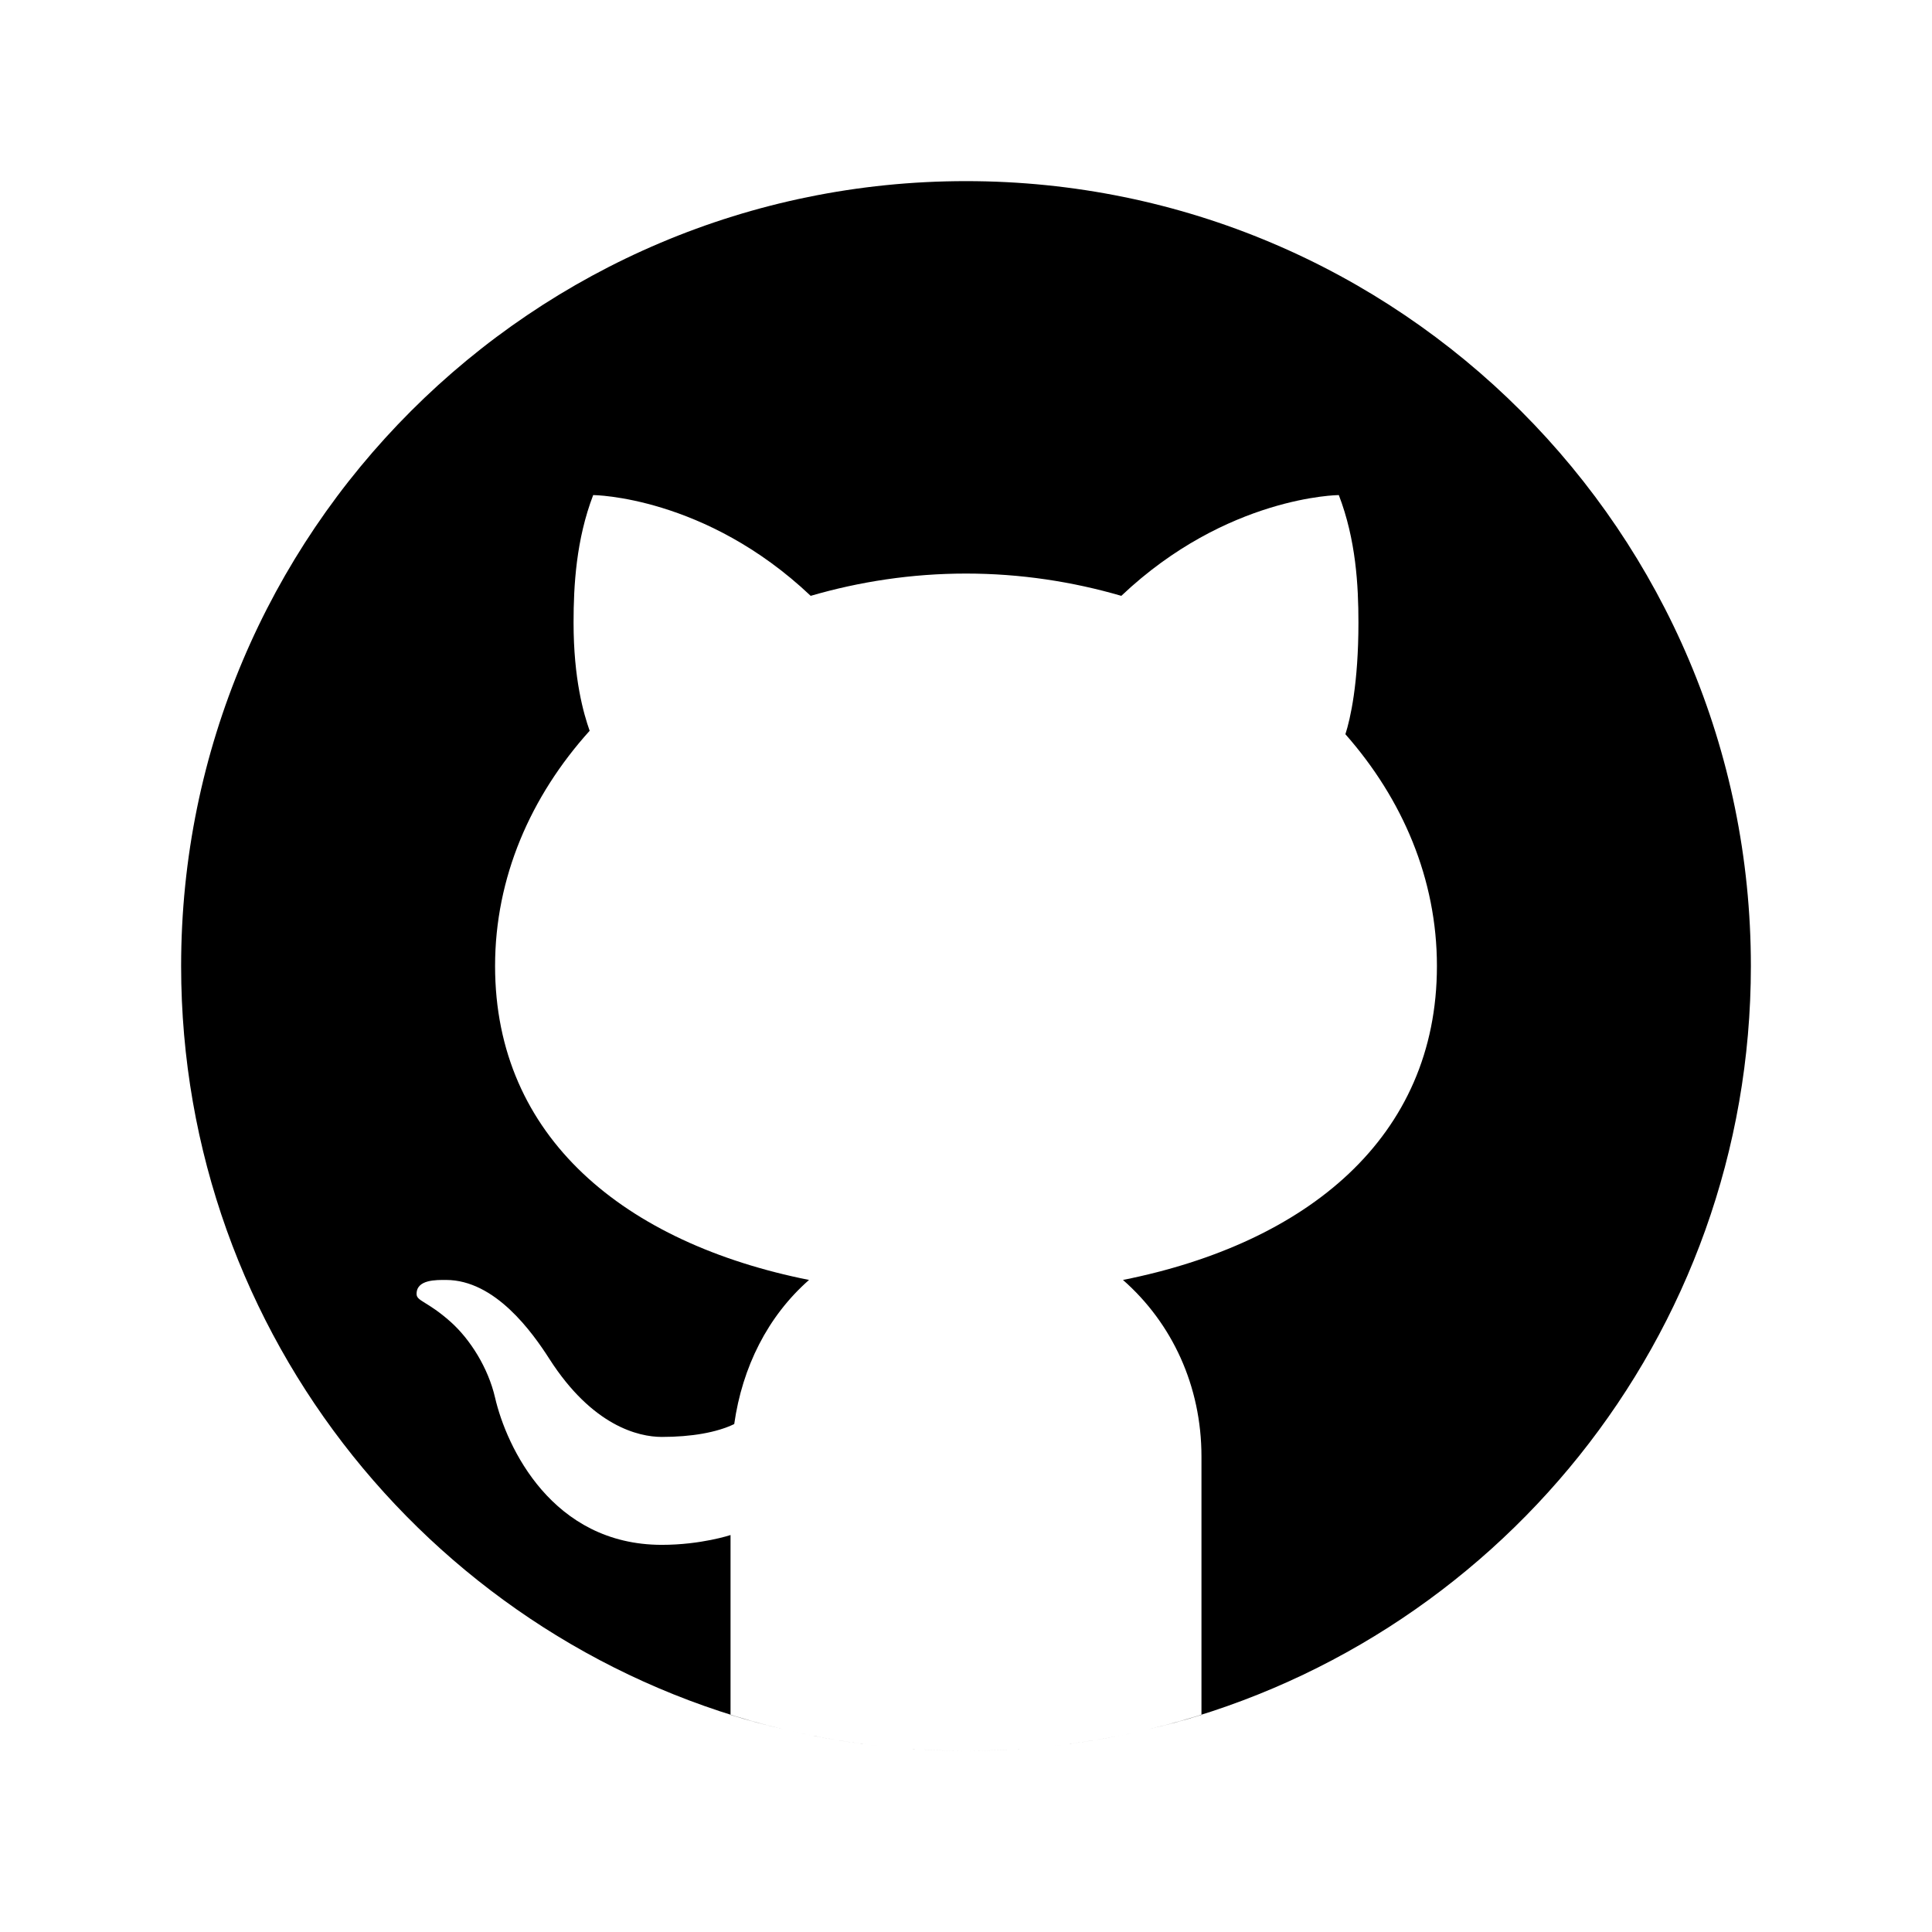
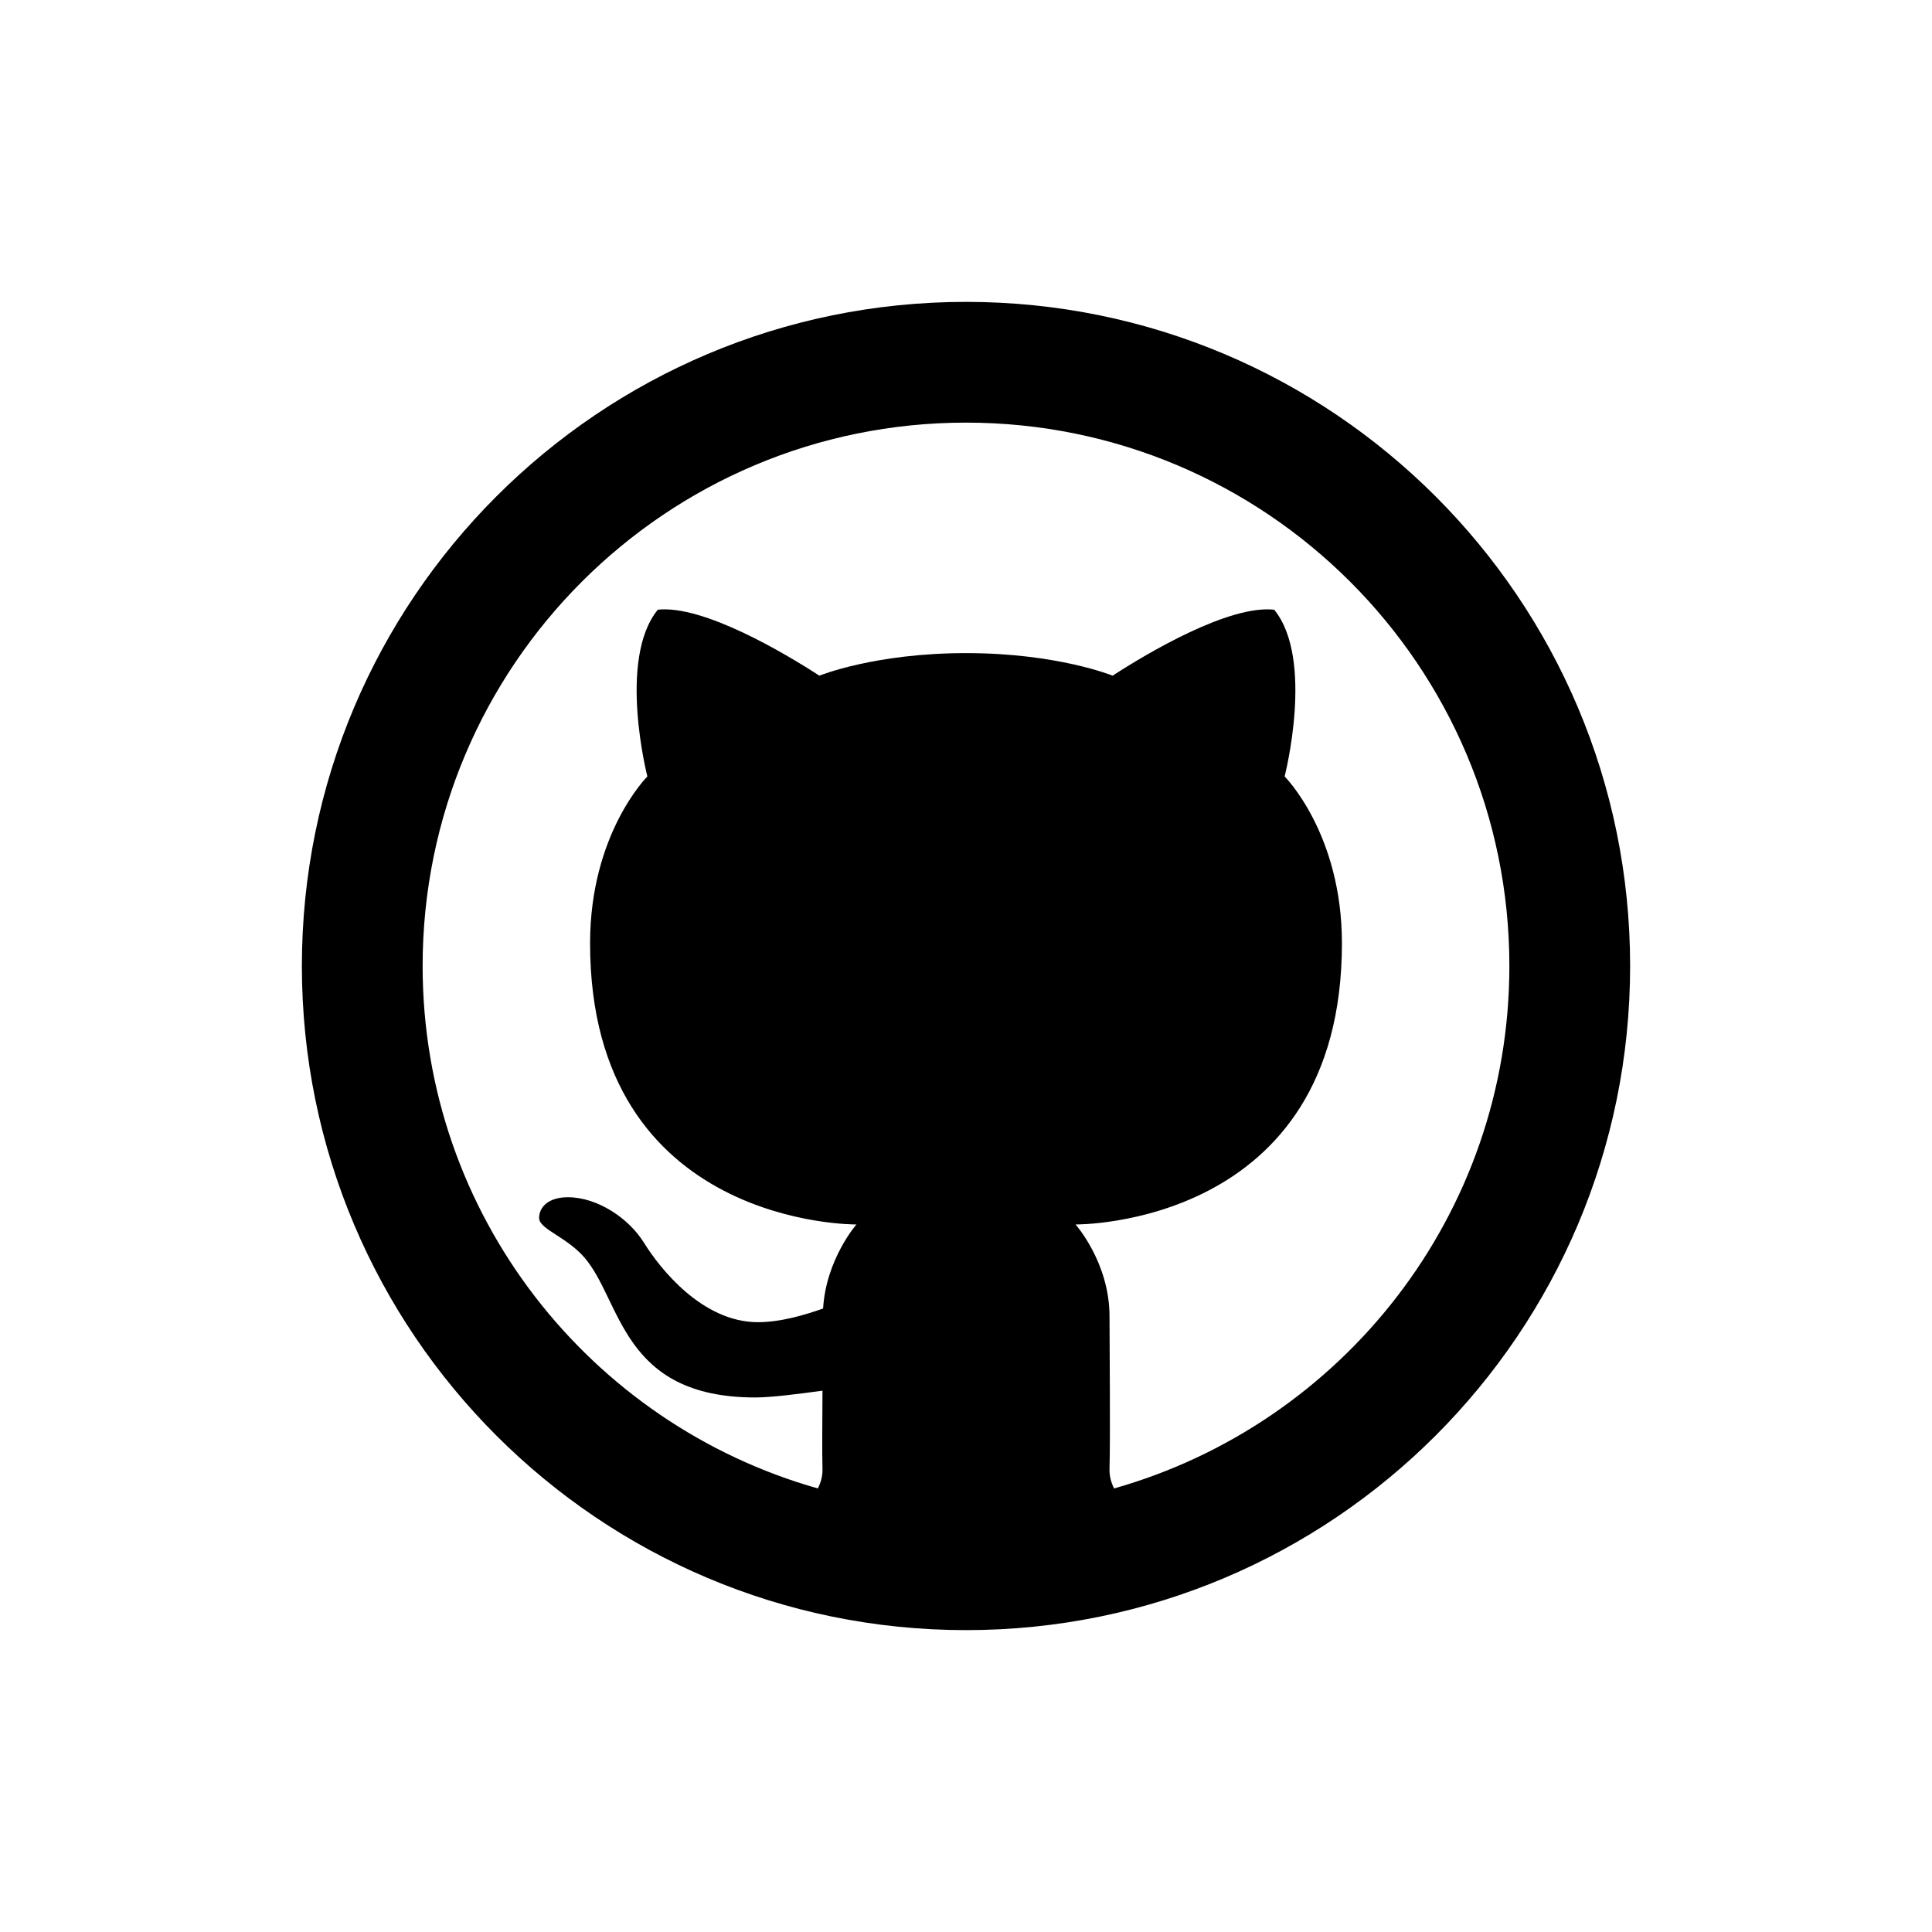
- <svg xmlns="http://www.w3.org/2000/svg" viewBox="0 0 64 64" width="64px" height="64px">
-   <path d="M32 6C17.641 6 6 17.641 6 32c0 12.277 8.512 22.56 19.955 25.286-.592-.141-1.179-.299-1.755-.479V50.85c0 0-.975.325-2.275.325-3.637 0-5.148-3.245-5.525-4.875-.229-.993-.827-1.934-1.469-2.509-.767-.684-1.126-.686-1.131-.92-.01-.491.658-.471.975-.471 1.625 0 2.857 1.729 3.429 2.623 1.417 2.207 2.938 2.577 3.721 2.577.975 0 1.817-.146 2.397-.426.268-1.888 1.108-3.57 2.478-4.774-6.097-1.219-10.4-4.716-10.4-10.4 0-2.928 1.175-5.619 3.133-7.792C19.333 23.641 19 22.494 19 20.625c0-1.235.086-2.751.65-4.225 0 0 3.708.026 7.205 3.338C28.469 19.268 30.196 19 32 19s3.531.268 5.145.738c3.497-3.312 7.205-3.338 7.205-3.338.567 1.474.65 2.99.65 4.225 0 2.015-.268 3.19-.432 3.697C46.466 26.475 47.6 29.124 47.6 32c0 5.684-4.303 9.181-10.4 10.4 1.628 1.43 2.6 3.513 2.6 5.85v8.557c-.576.181-1.162.338-1.755.479C49.488 54.56 58 44.277 58 32 58 17.641 46.359 6 32 6zM33.813 57.93C33.214 57.972 32.61 58 32 58 32.61 58 33.213 57.971 33.813 57.93zM37.786 57.346c-1.164.265-2.357.451-3.575.554C35.429 57.797 36.622 57.61 37.786 57.346zM32 58c-.61 0-1.214-.028-1.813-.07C30.787 57.971 31.39 58 32 58zM29.788 57.9c-1.217-.103-2.411-.289-3.574-.554C27.378 57.61 28.571 57.797 29.788 57.9z" />
+ <svg xmlns="http://www.w3.org/2000/svg" viewBox="0 0 64 64" width="48px" height="48px">
+   <path d="M 32 10 C 19.85 10 10 19.85 10 32 C 10 44.15 19.85 54 32 54 C 44.15 54 54 44.15 54 32 C 54 19.85 44.15 10 32 10 z M 32 14 C 41.941 14 50 22.059 50 32 C 50 40.239 44.459 47.169 36.904 49.307 C 36.811 49.115 36.748 48.906 36.754 48.668 C 36.785 47.459 36.754 44.638 36.754 43.602 C 36.754 41.824 35.629 40.562 35.629 40.562 C 35.629 40.562 44.453 40.662 44.453 31.246 C 44.453 27.613 42.555 25.721 42.555 25.721 C 42.555 25.721 43.552 21.842 42.209 20.197 C 40.704 20.034 38.008 21.635 36.857 22.383 C 36.857 22.383 35.034 21.635 32 21.635 C 28.966 21.635 27.143 22.383 27.143 22.383 C 25.992 21.635 23.296 20.035 21.791 20.197 C 20.449 21.842 21.445 25.721 21.445 25.721 C 21.445 25.721 19.547 27.611 19.547 31.244 C 19.547 40.66 28.371 40.562 28.371 40.562 C 28.371 40.562 27.366 41.706 27.266 43.346 C 26.676 43.554 25.872 43.799 25.105 43.799 C 23.255 43.799 21.85 42.002 21.334 41.17 C 20.826 40.349 19.785 39.66 18.812 39.66 C 18.172 39.66 17.859 39.982 17.859 40.348 C 17.859 40.714 18.758 40.968 19.35 41.646 C 20.598 43.076 20.574 46.293 25.021 46.293 C 25.547 46.293 26.492 46.172 27.246 46.068 C 27.242 47.078 27.23 48.046 27.246 48.666 C 27.252 48.905 27.187 49.115 27.094 49.307 C 19.54 47.169 14 40.238 14 32 C 14 22.059 22.059 14 32 14 z" />
</svg>
